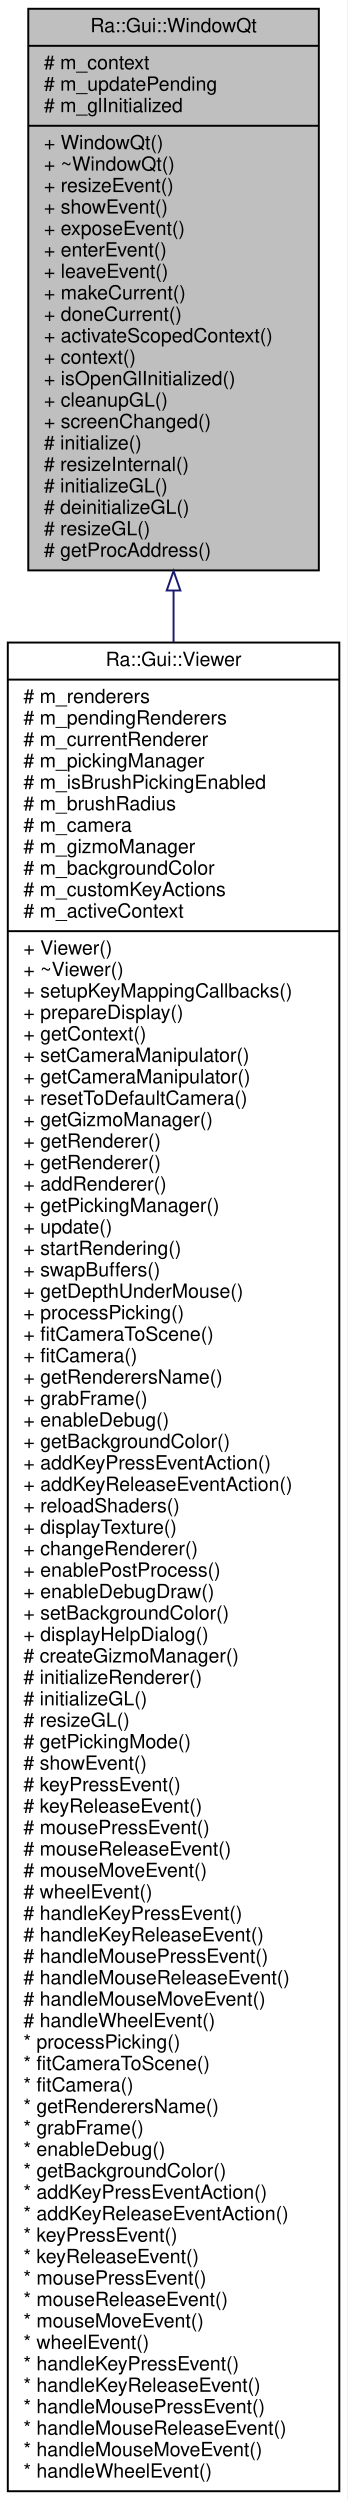
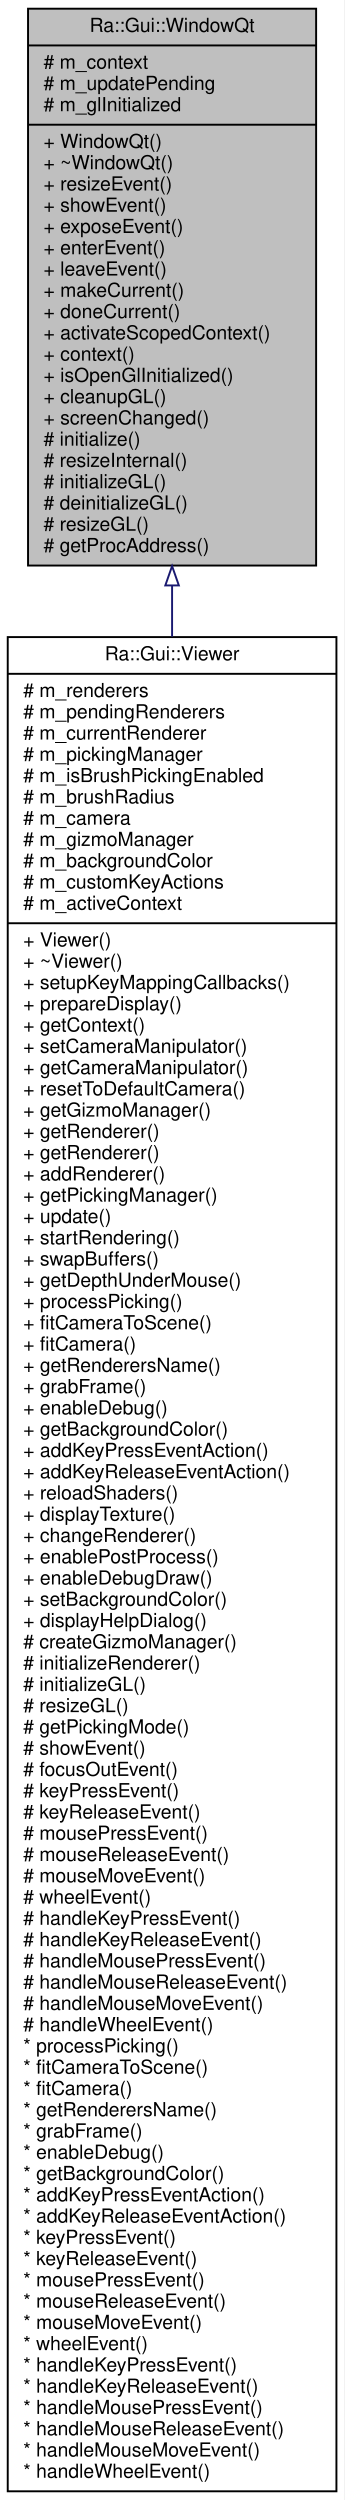
- <svg xmlns="http://www.w3.org/2000/svg" xmlns:xlink="http://www.w3.org/1999/xlink" width="178pt" height="1282pt" viewBox="0.00 0.00 178.00 1282.00">
-   <g id="graph0" class="graph" transform="scale(1 1) rotate(0) translate(4 1278)">
-     <polygon fill="white" stroke="transparent" points="-4,4 -4,-1278 174,-1278 174,4 -4,4" />
+ <svg xmlns="http://www.w3.org/2000/svg" xmlns:xlink="http://www.w3.org/1999/xlink" width="178pt" height="1293pt" viewBox="0.00 0.00 178.00 1293.00">
+   <g id="graph0" class="graph" transform="scale(1 1) rotate(0) translate(4 1289)">
+     <polygon fill="white" stroke="transparent" points="-4,4 -4,-1289 174,-1289 174,4 -4,4" />
    <g id="node1" class="node">
      <g id="a_node1">
        <a xlink:title="Base class for OpenGL widgets, compatble with Qt and globjects/glbindings.">
-           <polygon fill="#bfbfbf" stroke="black" points="10.5,-985.5 10.5,-1273.5 159.5,-1273.5 159.5,-985.5 10.5,-985.5" />
-           <text text-anchor="middle" x="85" y="-1261.5" font-family="Helvetica,sans-Serif" font-size="10.00">Ra::Gui::WindowQt</text>
-           <polyline fill="none" stroke="black" points="10.5,-1254.5 159.5,-1254.5 " />
-           <text text-anchor="start" x="18.5" y="-1242.5" font-family="Helvetica,sans-Serif" font-size="10.00"># m_context</text>
-           <text text-anchor="start" x="18.5" y="-1231.5" font-family="Helvetica,sans-Serif" font-size="10.00"># m_updatePending</text>
-           <text text-anchor="start" x="18.5" y="-1220.5" font-family="Helvetica,sans-Serif" font-size="10.00"># m_glInitialized</text>
-           <polyline fill="none" stroke="black" points="10.5,-1213.5 159.5,-1213.5 " />
-           <text text-anchor="start" x="18.5" y="-1201.5" font-family="Helvetica,sans-Serif" font-size="10.00">+ WindowQt()</text>
-           <text text-anchor="start" x="18.5" y="-1190.5" font-family="Helvetica,sans-Serif" font-size="10.00">+ ~WindowQt()</text>
-           <text text-anchor="start" x="18.5" y="-1179.5" font-family="Helvetica,sans-Serif" font-size="10.00">+ resizeEvent()</text>
-           <text text-anchor="start" x="18.5" y="-1168.5" font-family="Helvetica,sans-Serif" font-size="10.00">+ showEvent()</text>
-           <text text-anchor="start" x="18.5" y="-1157.5" font-family="Helvetica,sans-Serif" font-size="10.00">+ exposeEvent()</text>
-           <text text-anchor="start" x="18.5" y="-1146.5" font-family="Helvetica,sans-Serif" font-size="10.00">+ enterEvent()</text>
-           <text text-anchor="start" x="18.5" y="-1135.5" font-family="Helvetica,sans-Serif" font-size="10.00">+ leaveEvent()</text>
-           <text text-anchor="start" x="18.5" y="-1124.5" font-family="Helvetica,sans-Serif" font-size="10.00">+ makeCurrent()</text>
-           <text text-anchor="start" x="18.5" y="-1113.5" font-family="Helvetica,sans-Serif" font-size="10.00">+ doneCurrent()</text>
-           <text text-anchor="start" x="18.5" y="-1102.5" font-family="Helvetica,sans-Serif" font-size="10.00">+ activateScopedContext()</text>
-           <text text-anchor="start" x="18.5" y="-1091.5" font-family="Helvetica,sans-Serif" font-size="10.00">+ context()</text>
-           <text text-anchor="start" x="18.5" y="-1080.5" font-family="Helvetica,sans-Serif" font-size="10.00">+ isOpenGlInitialized()</text>
-           <text text-anchor="start" x="18.5" y="-1069.5" font-family="Helvetica,sans-Serif" font-size="10.00">+ cleanupGL()</text>
-           <text text-anchor="start" x="18.5" y="-1058.5" font-family="Helvetica,sans-Serif" font-size="10.00">+ screenChanged()</text>
-           <text text-anchor="start" x="18.5" y="-1047.5" font-family="Helvetica,sans-Serif" font-size="10.00"># initialize()</text>
-           <text text-anchor="start" x="18.5" y="-1036.5" font-family="Helvetica,sans-Serif" font-size="10.00"># resizeInternal()</text>
-           <text text-anchor="start" x="18.5" y="-1025.5" font-family="Helvetica,sans-Serif" font-size="10.00"># initializeGL()</text>
-           <text text-anchor="start" x="18.5" y="-1014.5" font-family="Helvetica,sans-Serif" font-size="10.00"># deinitializeGL()</text>
-           <text text-anchor="start" x="18.5" y="-1003.5" font-family="Helvetica,sans-Serif" font-size="10.00"># resizeGL()</text>
-           <text text-anchor="start" x="18.5" y="-992.5" font-family="Helvetica,sans-Serif" font-size="10.00"># getProcAddress()</text>
+           <polygon fill="#bfbfbf" stroke="black" points="10.5,-996.5 10.5,-1284.5 159.5,-1284.5 159.5,-996.5 10.5,-996.5" />
+           <text text-anchor="middle" x="85" y="-1272.5" font-family="Helvetica,sans-Serif" font-size="10.00">Ra::Gui::WindowQt</text>
+           <polyline fill="none" stroke="black" points="10.5,-1265.5 159.5,-1265.5 " />
+           <text text-anchor="start" x="18.5" y="-1253.5" font-family="Helvetica,sans-Serif" font-size="10.00"># m_context</text>
+           <text text-anchor="start" x="18.5" y="-1242.5" font-family="Helvetica,sans-Serif" font-size="10.00"># m_updatePending</text>
+           <text text-anchor="start" x="18.5" y="-1231.5" font-family="Helvetica,sans-Serif" font-size="10.00"># m_glInitialized</text>
+           <polyline fill="none" stroke="black" points="10.5,-1224.5 159.5,-1224.5 " />
+           <text text-anchor="start" x="18.5" y="-1212.5" font-family="Helvetica,sans-Serif" font-size="10.00">+ WindowQt()</text>
+           <text text-anchor="start" x="18.5" y="-1201.5" font-family="Helvetica,sans-Serif" font-size="10.00">+ ~WindowQt()</text>
+           <text text-anchor="start" x="18.5" y="-1190.5" font-family="Helvetica,sans-Serif" font-size="10.00">+ resizeEvent()</text>
+           <text text-anchor="start" x="18.5" y="-1179.5" font-family="Helvetica,sans-Serif" font-size="10.00">+ showEvent()</text>
+           <text text-anchor="start" x="18.5" y="-1168.5" font-family="Helvetica,sans-Serif" font-size="10.00">+ exposeEvent()</text>
+           <text text-anchor="start" x="18.5" y="-1157.5" font-family="Helvetica,sans-Serif" font-size="10.00">+ enterEvent()</text>
+           <text text-anchor="start" x="18.5" y="-1146.5" font-family="Helvetica,sans-Serif" font-size="10.00">+ leaveEvent()</text>
+           <text text-anchor="start" x="18.5" y="-1135.5" font-family="Helvetica,sans-Serif" font-size="10.00">+ makeCurrent()</text>
+           <text text-anchor="start" x="18.5" y="-1124.5" font-family="Helvetica,sans-Serif" font-size="10.00">+ doneCurrent()</text>
+           <text text-anchor="start" x="18.5" y="-1113.5" font-family="Helvetica,sans-Serif" font-size="10.00">+ activateScopedContext()</text>
+           <text text-anchor="start" x="18.5" y="-1102.5" font-family="Helvetica,sans-Serif" font-size="10.00">+ context()</text>
+           <text text-anchor="start" x="18.5" y="-1091.5" font-family="Helvetica,sans-Serif" font-size="10.00">+ isOpenGlInitialized()</text>
+           <text text-anchor="start" x="18.5" y="-1080.5" font-family="Helvetica,sans-Serif" font-size="10.00">+ cleanupGL()</text>
+           <text text-anchor="start" x="18.5" y="-1069.5" font-family="Helvetica,sans-Serif" font-size="10.00">+ screenChanged()</text>
+           <text text-anchor="start" x="18.5" y="-1058.5" font-family="Helvetica,sans-Serif" font-size="10.00"># initialize()</text>
+           <text text-anchor="start" x="18.5" y="-1047.5" font-family="Helvetica,sans-Serif" font-size="10.00"># resizeInternal()</text>
+           <text text-anchor="start" x="18.5" y="-1036.5" font-family="Helvetica,sans-Serif" font-size="10.00"># initializeGL()</text>
+           <text text-anchor="start" x="18.5" y="-1025.5" font-family="Helvetica,sans-Serif" font-size="10.00"># deinitializeGL()</text>
+           <text text-anchor="start" x="18.5" y="-1014.5" font-family="Helvetica,sans-Serif" font-size="10.00"># resizeGL()</text>
+           <text text-anchor="start" x="18.5" y="-1003.5" font-family="Helvetica,sans-Serif" font-size="10.00"># getProcAddress()</text>
        </a>
      </g>
    </g>
    <g id="node2" class="node">
      <g id="a_node2">
        <a xlink:href="classRa_1_1Gui_1_1Viewer.html" target="_top" xlink:title=" ">
-           <polygon fill="white" stroke="black" points="0,-0.5 0,-948.5 170,-948.5 170,-0.5 0,-0.5" />
-           <text text-anchor="middle" x="85" y="-936.5" font-family="Helvetica,sans-Serif" font-size="10.00">Ra::Gui::Viewer</text>
-           <polyline fill="none" stroke="black" points="0,-929.5 170,-929.5 " />
-           <text text-anchor="start" x="8" y="-917.5" font-family="Helvetica,sans-Serif" font-size="10.00"># m_renderers</text>
-           <text text-anchor="start" x="8" y="-906.5" font-family="Helvetica,sans-Serif" font-size="10.00"># m_pendingRenderers</text>
-           <text text-anchor="start" x="8" y="-895.5" font-family="Helvetica,sans-Serif" font-size="10.00"># m_currentRenderer</text>
-           <text text-anchor="start" x="8" y="-884.5" font-family="Helvetica,sans-Serif" font-size="10.00"># m_pickingManager</text>
-           <text text-anchor="start" x="8" y="-873.5" font-family="Helvetica,sans-Serif" font-size="10.00"># m_isBrushPickingEnabled</text>
-           <text text-anchor="start" x="8" y="-862.5" font-family="Helvetica,sans-Serif" font-size="10.00"># m_brushRadius</text>
-           <text text-anchor="start" x="8" y="-851.5" font-family="Helvetica,sans-Serif" font-size="10.00"># m_camera</text>
-           <text text-anchor="start" x="8" y="-840.5" font-family="Helvetica,sans-Serif" font-size="10.00"># m_gizmoManager</text>
-           <text text-anchor="start" x="8" y="-829.5" font-family="Helvetica,sans-Serif" font-size="10.00"># m_backgroundColor</text>
-           <text text-anchor="start" x="8" y="-818.5" font-family="Helvetica,sans-Serif" font-size="10.00"># m_customKeyActions</text>
-           <text text-anchor="start" x="8" y="-807.5" font-family="Helvetica,sans-Serif" font-size="10.00"># m_activeContext</text>
-           <polyline fill="none" stroke="black" points="0,-800.5 170,-800.5 " />
-           <text text-anchor="start" x="8" y="-788.5" font-family="Helvetica,sans-Serif" font-size="10.00">+ Viewer()</text>
-           <text text-anchor="start" x="8" y="-777.5" font-family="Helvetica,sans-Serif" font-size="10.00">+ ~Viewer()</text>
-           <text text-anchor="start" x="8" y="-766.5" font-family="Helvetica,sans-Serif" font-size="10.00">+ setupKeyMappingCallbacks()</text>
-           <text text-anchor="start" x="8" y="-755.5" font-family="Helvetica,sans-Serif" font-size="10.00">+ prepareDisplay()</text>
-           <text text-anchor="start" x="8" y="-744.5" font-family="Helvetica,sans-Serif" font-size="10.00">+ getContext()</text>
-           <text text-anchor="start" x="8" y="-733.5" font-family="Helvetica,sans-Serif" font-size="10.00">+ setCameraManipulator()</text>
-           <text text-anchor="start" x="8" y="-722.5" font-family="Helvetica,sans-Serif" font-size="10.00">+ getCameraManipulator()</text>
-           <text text-anchor="start" x="8" y="-711.5" font-family="Helvetica,sans-Serif" font-size="10.00">+ resetToDefaultCamera()</text>
-           <text text-anchor="start" x="8" y="-700.5" font-family="Helvetica,sans-Serif" font-size="10.00">+ getGizmoManager()</text>
+           <polygon fill="white" stroke="black" points="0,-0.5 0,-959.5 170,-959.5 170,-0.5 0,-0.5" />
+           <text text-anchor="middle" x="85" y="-947.5" font-family="Helvetica,sans-Serif" font-size="10.00">Ra::Gui::Viewer</text>
+           <polyline fill="none" stroke="black" points="0,-940.5 170,-940.5 " />
+           <text text-anchor="start" x="8" y="-928.5" font-family="Helvetica,sans-Serif" font-size="10.00"># m_renderers</text>
+           <text text-anchor="start" x="8" y="-917.5" font-family="Helvetica,sans-Serif" font-size="10.00"># m_pendingRenderers</text>
+           <text text-anchor="start" x="8" y="-906.5" font-family="Helvetica,sans-Serif" font-size="10.00"># m_currentRenderer</text>
+           <text text-anchor="start" x="8" y="-895.5" font-family="Helvetica,sans-Serif" font-size="10.00"># m_pickingManager</text>
+           <text text-anchor="start" x="8" y="-884.5" font-family="Helvetica,sans-Serif" font-size="10.00"># m_isBrushPickingEnabled</text>
+           <text text-anchor="start" x="8" y="-873.5" font-family="Helvetica,sans-Serif" font-size="10.00"># m_brushRadius</text>
+           <text text-anchor="start" x="8" y="-862.5" font-family="Helvetica,sans-Serif" font-size="10.00"># m_camera</text>
+           <text text-anchor="start" x="8" y="-851.5" font-family="Helvetica,sans-Serif" font-size="10.00"># m_gizmoManager</text>
+           <text text-anchor="start" x="8" y="-840.5" font-family="Helvetica,sans-Serif" font-size="10.00"># m_backgroundColor</text>
+           <text text-anchor="start" x="8" y="-829.5" font-family="Helvetica,sans-Serif" font-size="10.00"># m_customKeyActions</text>
+           <text text-anchor="start" x="8" y="-818.5" font-family="Helvetica,sans-Serif" font-size="10.00"># m_activeContext</text>
+           <polyline fill="none" stroke="black" points="0,-811.5 170,-811.5 " />
+           <text text-anchor="start" x="8" y="-799.5" font-family="Helvetica,sans-Serif" font-size="10.00">+ Viewer()</text>
+           <text text-anchor="start" x="8" y="-788.5" font-family="Helvetica,sans-Serif" font-size="10.00">+ ~Viewer()</text>
+           <text text-anchor="start" x="8" y="-777.5" font-family="Helvetica,sans-Serif" font-size="10.00">+ setupKeyMappingCallbacks()</text>
+           <text text-anchor="start" x="8" y="-766.5" font-family="Helvetica,sans-Serif" font-size="10.00">+ prepareDisplay()</text>
+           <text text-anchor="start" x="8" y="-755.5" font-family="Helvetica,sans-Serif" font-size="10.00">+ getContext()</text>
+           <text text-anchor="start" x="8" y="-744.5" font-family="Helvetica,sans-Serif" font-size="10.00">+ setCameraManipulator()</text>
+           <text text-anchor="start" x="8" y="-733.5" font-family="Helvetica,sans-Serif" font-size="10.00">+ getCameraManipulator()</text>
+           <text text-anchor="start" x="8" y="-722.5" font-family="Helvetica,sans-Serif" font-size="10.00">+ resetToDefaultCamera()</text>
+           <text text-anchor="start" x="8" y="-711.5" font-family="Helvetica,sans-Serif" font-size="10.00">+ getGizmoManager()</text>
+           <text text-anchor="start" x="8" y="-700.5" font-family="Helvetica,sans-Serif" font-size="10.00">+ getRenderer()</text>
          <text text-anchor="start" x="8" y="-689.5" font-family="Helvetica,sans-Serif" font-size="10.00">+ getRenderer()</text>
-           <text text-anchor="start" x="8" y="-678.5" font-family="Helvetica,sans-Serif" font-size="10.00">+ getRenderer()</text>
-           <text text-anchor="start" x="8" y="-667.5" font-family="Helvetica,sans-Serif" font-size="10.00">+ addRenderer()</text>
-           <text text-anchor="start" x="8" y="-656.5" font-family="Helvetica,sans-Serif" font-size="10.00">+ getPickingManager()</text>
-           <text text-anchor="start" x="8" y="-645.5" font-family="Helvetica,sans-Serif" font-size="10.00">+ update()</text>
-           <text text-anchor="start" x="8" y="-634.5" font-family="Helvetica,sans-Serif" font-size="10.00">+ startRendering()</text>
-           <text text-anchor="start" x="8" y="-623.5" font-family="Helvetica,sans-Serif" font-size="10.00">+ swapBuffers()</text>
-           <text text-anchor="start" x="8" y="-612.5" font-family="Helvetica,sans-Serif" font-size="10.00">+ getDepthUnderMouse()</text>
-           <text text-anchor="start" x="8" y="-601.5" font-family="Helvetica,sans-Serif" font-size="10.00">+ processPicking()</text>
-           <text text-anchor="start" x="8" y="-590.5" font-family="Helvetica,sans-Serif" font-size="10.00">+ fitCameraToScene()</text>
-           <text text-anchor="start" x="8" y="-579.5" font-family="Helvetica,sans-Serif" font-size="10.00">+ fitCamera()</text>
-           <text text-anchor="start" x="8" y="-568.5" font-family="Helvetica,sans-Serif" font-size="10.00">+ getRenderersName()</text>
-           <text text-anchor="start" x="8" y="-557.5" font-family="Helvetica,sans-Serif" font-size="10.00">+ grabFrame()</text>
-           <text text-anchor="start" x="8" y="-546.5" font-family="Helvetica,sans-Serif" font-size="10.00">+ enableDebug()</text>
-           <text text-anchor="start" x="8" y="-535.5" font-family="Helvetica,sans-Serif" font-size="10.00">+ getBackgroundColor()</text>
-           <text text-anchor="start" x="8" y="-524.5" font-family="Helvetica,sans-Serif" font-size="10.00">+ addKeyPressEventAction()</text>
-           <text text-anchor="start" x="8" y="-513.5" font-family="Helvetica,sans-Serif" font-size="10.00">+ addKeyReleaseEventAction()</text>
-           <text text-anchor="start" x="8" y="-502.5" font-family="Helvetica,sans-Serif" font-size="10.00">+ reloadShaders()</text>
-           <text text-anchor="start" x="8" y="-491.5" font-family="Helvetica,sans-Serif" font-size="10.00">+ displayTexture()</text>
-           <text text-anchor="start" x="8" y="-480.5" font-family="Helvetica,sans-Serif" font-size="10.00">+ changeRenderer()</text>
-           <text text-anchor="start" x="8" y="-469.5" font-family="Helvetica,sans-Serif" font-size="10.00">+ enablePostProcess()</text>
-           <text text-anchor="start" x="8" y="-458.5" font-family="Helvetica,sans-Serif" font-size="10.00">+ enableDebugDraw()</text>
-           <text text-anchor="start" x="8" y="-447.5" font-family="Helvetica,sans-Serif" font-size="10.00">+ setBackgroundColor()</text>
-           <text text-anchor="start" x="8" y="-436.5" font-family="Helvetica,sans-Serif" font-size="10.00">+ displayHelpDialog()</text>
-           <text text-anchor="start" x="8" y="-425.5" font-family="Helvetica,sans-Serif" font-size="10.00"># createGizmoManager()</text>
-           <text text-anchor="start" x="8" y="-414.5" font-family="Helvetica,sans-Serif" font-size="10.00"># initializeRenderer()</text>
-           <text text-anchor="start" x="8" y="-403.5" font-family="Helvetica,sans-Serif" font-size="10.00"># initializeGL()</text>
-           <text text-anchor="start" x="8" y="-392.5" font-family="Helvetica,sans-Serif" font-size="10.00"># resizeGL()</text>
-           <text text-anchor="start" x="8" y="-381.5" font-family="Helvetica,sans-Serif" font-size="10.00"># getPickingMode()</text>
-           <text text-anchor="start" x="8" y="-370.5" font-family="Helvetica,sans-Serif" font-size="10.00"># showEvent()</text>
+           <text text-anchor="start" x="8" y="-678.5" font-family="Helvetica,sans-Serif" font-size="10.00">+ addRenderer()</text>
+           <text text-anchor="start" x="8" y="-667.5" font-family="Helvetica,sans-Serif" font-size="10.00">+ getPickingManager()</text>
+           <text text-anchor="start" x="8" y="-656.5" font-family="Helvetica,sans-Serif" font-size="10.00">+ update()</text>
+           <text text-anchor="start" x="8" y="-645.5" font-family="Helvetica,sans-Serif" font-size="10.00">+ startRendering()</text>
+           <text text-anchor="start" x="8" y="-634.5" font-family="Helvetica,sans-Serif" font-size="10.00">+ swapBuffers()</text>
+           <text text-anchor="start" x="8" y="-623.5" font-family="Helvetica,sans-Serif" font-size="10.00">+ getDepthUnderMouse()</text>
+           <text text-anchor="start" x="8" y="-612.5" font-family="Helvetica,sans-Serif" font-size="10.00">+ processPicking()</text>
+           <text text-anchor="start" x="8" y="-601.5" font-family="Helvetica,sans-Serif" font-size="10.00">+ fitCameraToScene()</text>
+           <text text-anchor="start" x="8" y="-590.5" font-family="Helvetica,sans-Serif" font-size="10.00">+ fitCamera()</text>
+           <text text-anchor="start" x="8" y="-579.5" font-family="Helvetica,sans-Serif" font-size="10.00">+ getRenderersName()</text>
+           <text text-anchor="start" x="8" y="-568.5" font-family="Helvetica,sans-Serif" font-size="10.00">+ grabFrame()</text>
+           <text text-anchor="start" x="8" y="-557.5" font-family="Helvetica,sans-Serif" font-size="10.00">+ enableDebug()</text>
+           <text text-anchor="start" x="8" y="-546.5" font-family="Helvetica,sans-Serif" font-size="10.00">+ getBackgroundColor()</text>
+           <text text-anchor="start" x="8" y="-535.5" font-family="Helvetica,sans-Serif" font-size="10.00">+ addKeyPressEventAction()</text>
+           <text text-anchor="start" x="8" y="-524.5" font-family="Helvetica,sans-Serif" font-size="10.00">+ addKeyReleaseEventAction()</text>
+           <text text-anchor="start" x="8" y="-513.5" font-family="Helvetica,sans-Serif" font-size="10.00">+ reloadShaders()</text>
+           <text text-anchor="start" x="8" y="-502.5" font-family="Helvetica,sans-Serif" font-size="10.00">+ displayTexture()</text>
+           <text text-anchor="start" x="8" y="-491.5" font-family="Helvetica,sans-Serif" font-size="10.00">+ changeRenderer()</text>
+           <text text-anchor="start" x="8" y="-480.5" font-family="Helvetica,sans-Serif" font-size="10.00">+ enablePostProcess()</text>
+           <text text-anchor="start" x="8" y="-469.5" font-family="Helvetica,sans-Serif" font-size="10.00">+ enableDebugDraw()</text>
+           <text text-anchor="start" x="8" y="-458.5" font-family="Helvetica,sans-Serif" font-size="10.00">+ setBackgroundColor()</text>
+           <text text-anchor="start" x="8" y="-447.5" font-family="Helvetica,sans-Serif" font-size="10.00">+ displayHelpDialog()</text>
+           <text text-anchor="start" x="8" y="-436.5" font-family="Helvetica,sans-Serif" font-size="10.00"># createGizmoManager()</text>
+           <text text-anchor="start" x="8" y="-425.5" font-family="Helvetica,sans-Serif" font-size="10.00"># initializeRenderer()</text>
+           <text text-anchor="start" x="8" y="-414.5" font-family="Helvetica,sans-Serif" font-size="10.00"># initializeGL()</text>
+           <text text-anchor="start" x="8" y="-403.5" font-family="Helvetica,sans-Serif" font-size="10.00"># resizeGL()</text>
+           <text text-anchor="start" x="8" y="-392.5" font-family="Helvetica,sans-Serif" font-size="10.00"># getPickingMode()</text>
+           <text text-anchor="start" x="8" y="-381.5" font-family="Helvetica,sans-Serif" font-size="10.00"># showEvent()</text>
+           <text text-anchor="start" x="8" y="-370.5" font-family="Helvetica,sans-Serif" font-size="10.00"># focusOutEvent()</text>
          <text text-anchor="start" x="8" y="-359.5" font-family="Helvetica,sans-Serif" font-size="10.00"># keyPressEvent()</text>
          <text text-anchor="start" x="8" y="-348.5" font-family="Helvetica,sans-Serif" font-size="10.00"># keyReleaseEvent()</text>
          <text text-anchor="start" x="8" y="-337.5" font-family="Helvetica,sans-Serif" font-size="10.00"># mousePressEvent()</text>
          <text text-anchor="start" x="8" y="-326.5" font-family="Helvetica,sans-Serif" font-size="10.00"># mouseReleaseEvent()</text>
          <text text-anchor="start" x="8" y="-315.5" font-family="Helvetica,sans-Serif" font-size="10.00"># mouseMoveEvent()</text>
          <text text-anchor="start" x="8" y="-304.5" font-family="Helvetica,sans-Serif" font-size="10.00"># wheelEvent()</text>
          <text text-anchor="start" x="8" y="-293.5" font-family="Helvetica,sans-Serif" font-size="10.00"># handleKeyPressEvent()</text>
          <text text-anchor="start" x="8" y="-282.5" font-family="Helvetica,sans-Serif" font-size="10.00"># handleKeyReleaseEvent()</text>
          <text text-anchor="start" x="8" y="-271.5" font-family="Helvetica,sans-Serif" font-size="10.00"># handleMousePressEvent()</text>
          <text text-anchor="start" x="8" y="-260.5" font-family="Helvetica,sans-Serif" font-size="10.00"># handleMouseReleaseEvent()</text>
          <text text-anchor="start" x="8" y="-249.5" font-family="Helvetica,sans-Serif" font-size="10.00"># handleMouseMoveEvent()</text>
          <text text-anchor="start" x="8" y="-238.5" font-family="Helvetica,sans-Serif" font-size="10.00"># handleWheelEvent()</text>
          <text text-anchor="start" x="8" y="-227.5" font-family="Helvetica,sans-Serif" font-size="10.00">* processPicking()</text>
          <text text-anchor="start" x="8" y="-216.5" font-family="Helvetica,sans-Serif" font-size="10.00">* fitCameraToScene()</text>
          <text text-anchor="start" x="8" y="-205.5" font-family="Helvetica,sans-Serif" font-size="10.00">* fitCamera()</text>
          <text text-anchor="start" x="8" y="-194.5" font-family="Helvetica,sans-Serif" font-size="10.00">* getRenderersName()</text>
          <text text-anchor="start" x="8" y="-183.5" font-family="Helvetica,sans-Serif" font-size="10.00">* grabFrame()</text>
          <text text-anchor="start" x="8" y="-172.5" font-family="Helvetica,sans-Serif" font-size="10.00">* enableDebug()</text>
          <text text-anchor="start" x="8" y="-161.5" font-family="Helvetica,sans-Serif" font-size="10.00">* getBackgroundColor()</text>
          <text text-anchor="start" x="8" y="-150.5" font-family="Helvetica,sans-Serif" font-size="10.00">* addKeyPressEventAction()</text>
          <text text-anchor="start" x="8" y="-139.5" font-family="Helvetica,sans-Serif" font-size="10.00">* addKeyReleaseEventAction()</text>
          <text text-anchor="start" x="8" y="-128.5" font-family="Helvetica,sans-Serif" font-size="10.00">* keyPressEvent()</text>
          <text text-anchor="start" x="8" y="-117.5" font-family="Helvetica,sans-Serif" font-size="10.00">* keyReleaseEvent()</text>
          <text text-anchor="start" x="8" y="-106.5" font-family="Helvetica,sans-Serif" font-size="10.00">* mousePressEvent()</text>
          <text text-anchor="start" x="8" y="-95.5" font-family="Helvetica,sans-Serif" font-size="10.00">* mouseReleaseEvent()</text>
          <text text-anchor="start" x="8" y="-84.5" font-family="Helvetica,sans-Serif" font-size="10.00">* mouseMoveEvent()</text>
          <text text-anchor="start" x="8" y="-73.5" font-family="Helvetica,sans-Serif" font-size="10.00">* wheelEvent()</text>
          <text text-anchor="start" x="8" y="-62.5" font-family="Helvetica,sans-Serif" font-size="10.00">* handleKeyPressEvent()</text>
          <text text-anchor="start" x="8" y="-51.5" font-family="Helvetica,sans-Serif" font-size="10.00">* handleKeyReleaseEvent()</text>
          <text text-anchor="start" x="8" y="-40.5" font-family="Helvetica,sans-Serif" font-size="10.00">* handleMousePressEvent()</text>
          <text text-anchor="start" x="8" y="-29.5" font-family="Helvetica,sans-Serif" font-size="10.00">* handleMouseReleaseEvent()</text>
          <text text-anchor="start" x="8" y="-18.5" font-family="Helvetica,sans-Serif" font-size="10.00">* handleMouseMoveEvent()</text>
          <text text-anchor="start" x="8" y="-7.5" font-family="Helvetica,sans-Serif" font-size="10.00">* handleWheelEvent()</text>
        </a>
      </g>
    </g>
    <g id="edge1" class="edge">
-       <path fill="none" stroke="midnightblue" d="M85,-975.19C85,-966.57 85,-957.73 85,-948.7" />
-       <polygon fill="none" stroke="midnightblue" points="81.5,-975.2 85,-985.2 88.5,-975.2 81.5,-975.2" />
+       <path fill="none" stroke="midnightblue" d="M85,-986.2C85,-977.59 85,-968.75 85,-959.72" />
+       <polygon fill="none" stroke="midnightblue" points="81.5,-986.21 85,-996.21 88.5,-986.21 81.5,-986.21" />
    </g>
  </g>
</svg>
